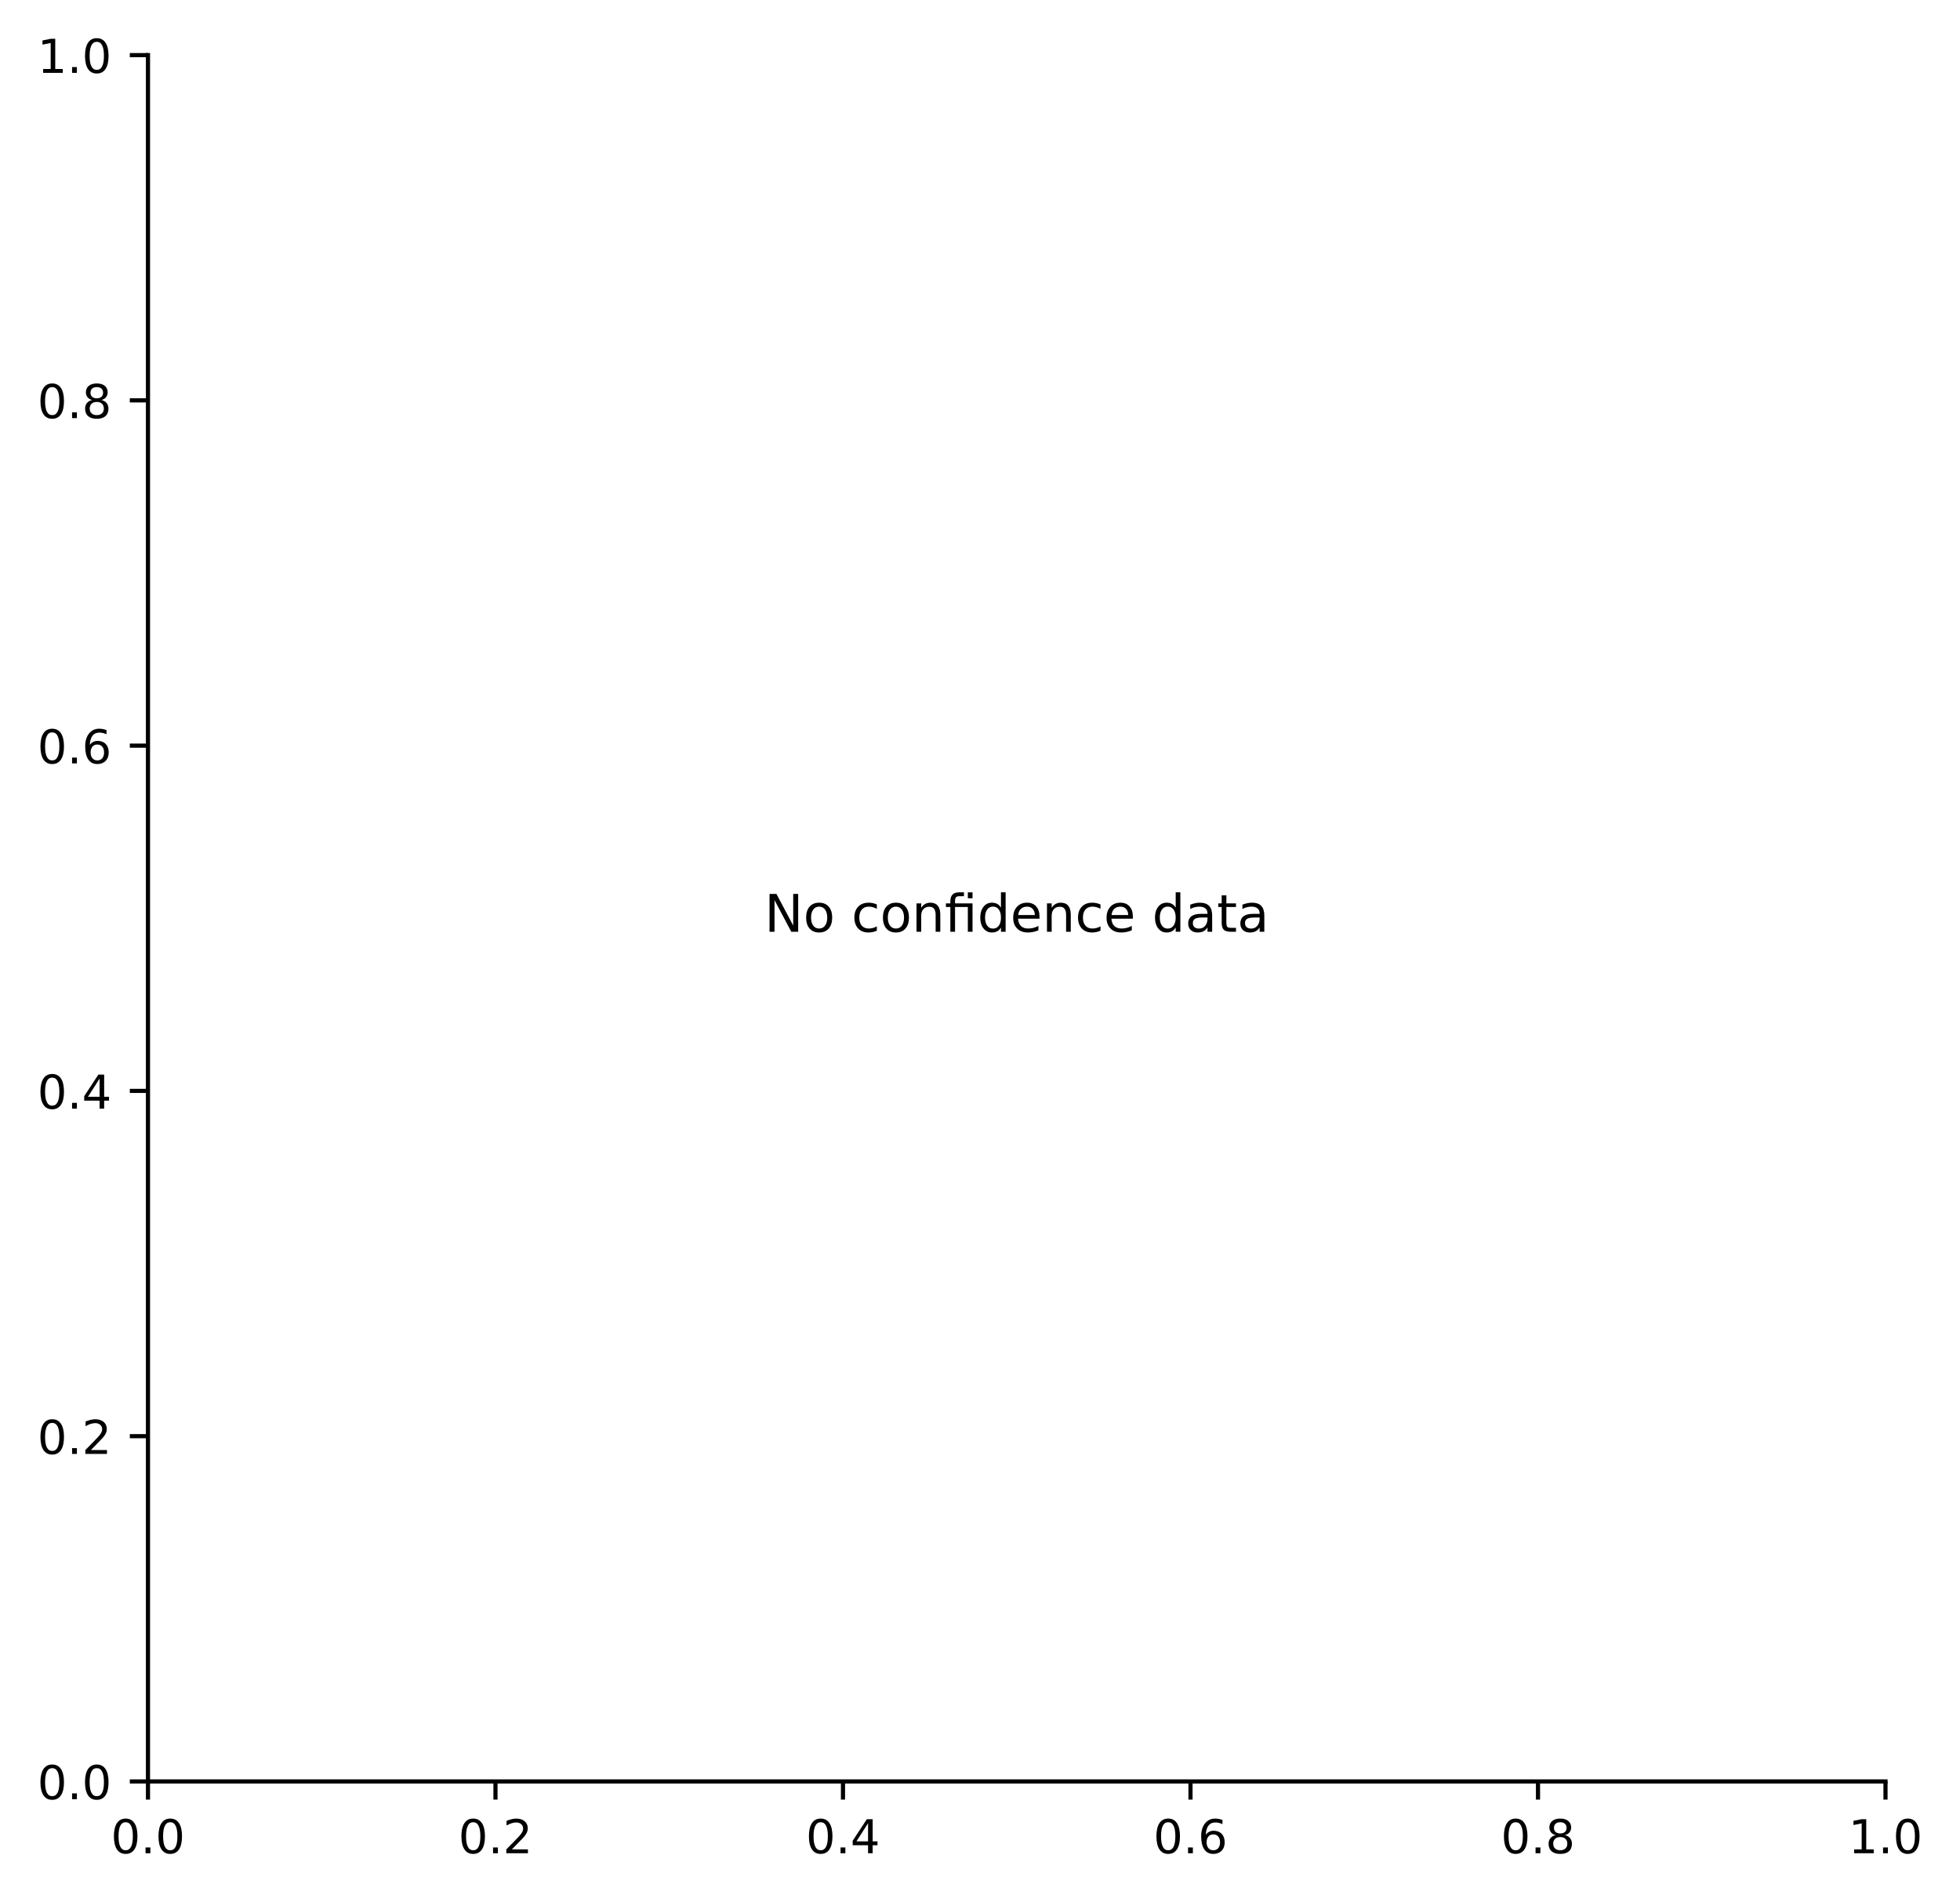
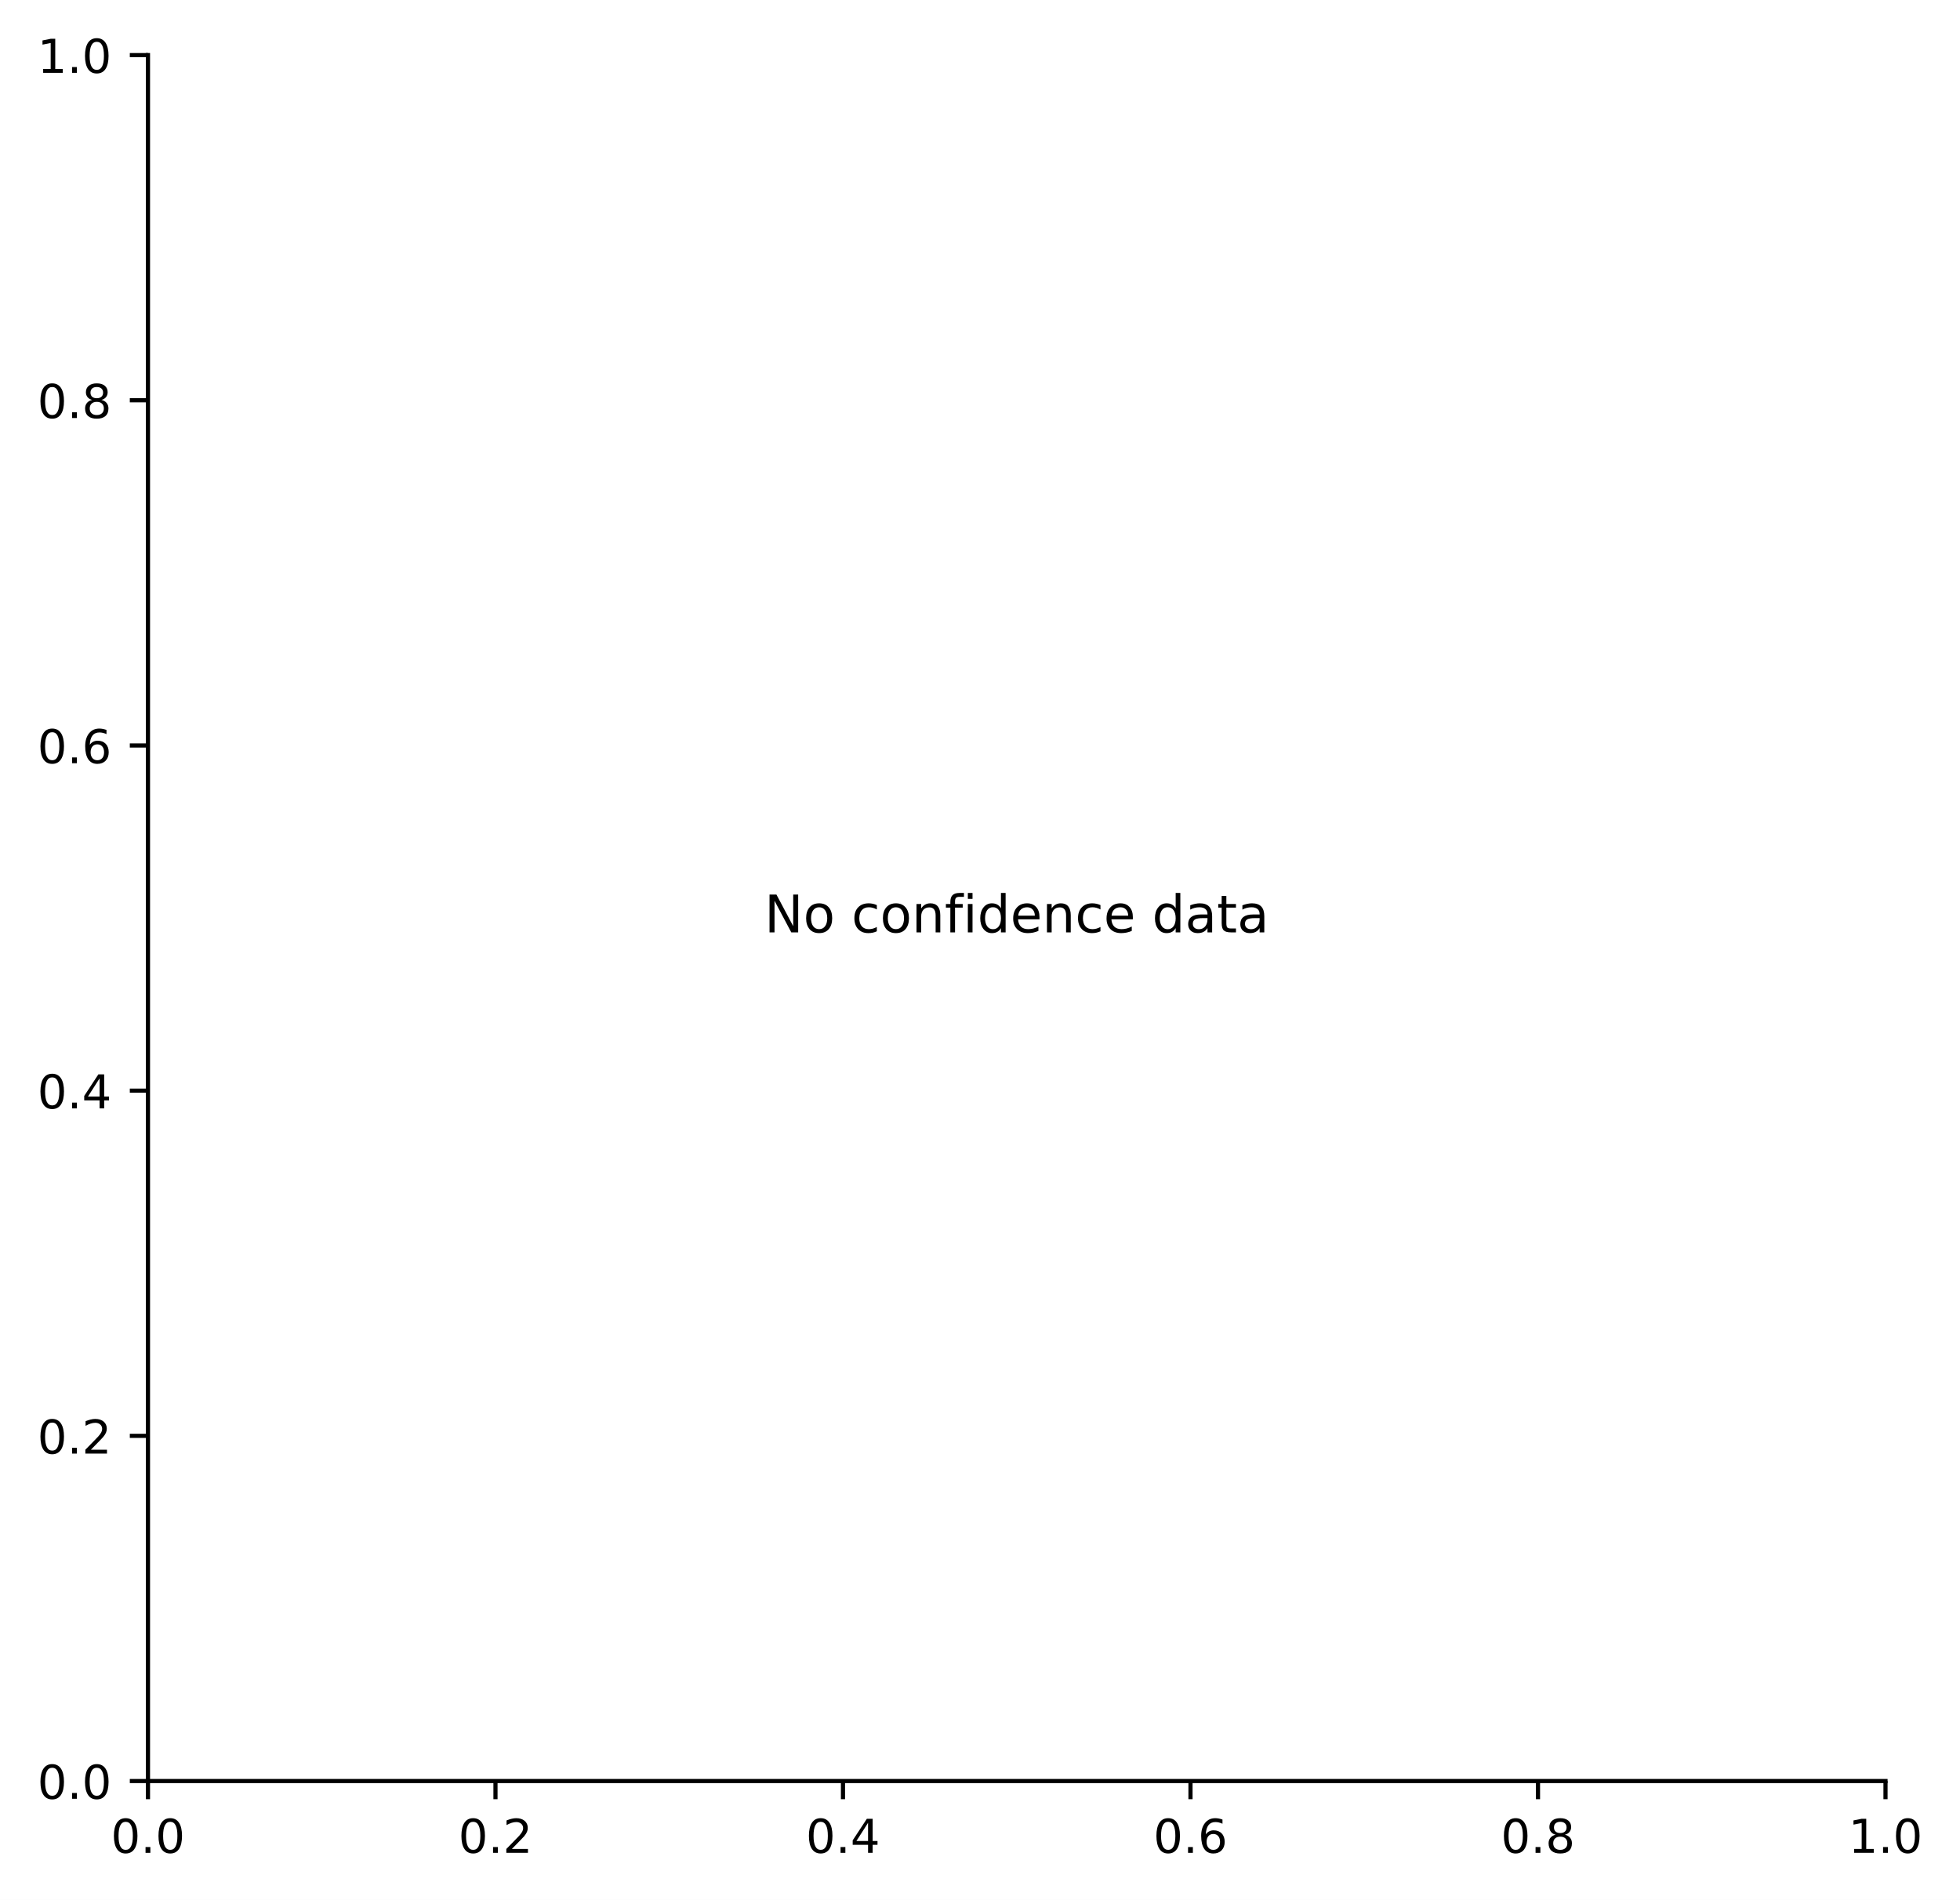
- <svg xmlns="http://www.w3.org/2000/svg" xmlns:xlink="http://www.w3.org/1999/xlink" width="377.669pt" height="366.459pt" viewBox="0 0 377.669 366.459" version="1.1">
+ <svg xmlns="http://www.w3.org/2000/svg" xmlns:xlink="http://www.w3.org/1999/xlink" width="377.669pt" height="366.17pt" viewBox="0 0 377.669 366.17" version="1.1">
  <defs>
    <style type="text/css">*{stroke-linejoin: round; stroke-linecap: butt}</style>
  </defs>
  <g id="figure_1">
    <g id="patch_1">
-       <path d="M 0 366.459 L 377.669 366.459 L 377.669 0 L 0 0 z " style="fill: #ffffff" />
+       <path d="M 0 366.17  L 377.669 366.17  L 377.669 0  L 0 0  z " style="fill: #ffffff" />
    </g>
    <g id="axes_1">
      <g id="patch_2">
-         <path d="M 28.513 343.259 L 363.313 343.259 L 363.313 10.619 L 28.513 10.619 z " style="fill: #ffffff" />
+         <path d="M 28.513 343.259  L 363.313 343.259  L 363.313 10.619  L 28.513 10.619  z " style="fill: #ffffff" />
      </g>
      <g id="matplotlib.axis_1">
        <g id="xtick_1">
          <g id="line2d_1">
            <defs>
-               <path id="m4359202f46" d="M 0 0 L 0 3.5 " style="stroke: #000000; stroke-width: 0.8" />
+               <path id="mfa8739873b" d="M 0 0  L 0 3.5  " style="stroke: #000000; stroke-width: 0.8" />
            </defs>
            <g>
-               <use xlink:href="#m4359202f46" x="28.513" y="343.259" style="stroke: #000000; stroke-width: 0.8" />
+               <use xlink:href="#mfa8739873b" x="28.513" y="343.259" style="stroke: #000000; stroke-width: 0.8" />
            </g>
          </g>
          <g id="text_1">
-             <g transform="translate(21.35641 357.0968) scale(0.09 -0.09)">
-               <defs>
-                 <path id="DejaVuSans-13" d="M 2034 4250 Q 1547 4250 1301 3770 Q 1056 3291 1056 2328 Q 1056 1369 1301 889 Q 1547 409 2034 409 Q 2525 409 2770 889 Q 3016 1369 3016 2328 Q 3016 3291 2770 3770 Q 2525 4250 2034 4250 z M 2034 4750 Q 2819 4750 3233 4129 Q 3647 3509 3647 2328 Q 3647 1150 3233 529 Q 2819 -91 2034 -91 Q 1250 -91 836 529 Q 422 1150 422 2328 Q 422 3509 836 4129 Q 1250 4750 2034 4750 z " transform="scale(0.015625)" />
-                 <path id="DejaVuSans-11" d="M 684 794 L 1344 794 L 1344 0 L 684 0 L 684 794 z " transform="scale(0.015625)" />
-               </defs>
-               <use xlink:href="#DejaVuSans-13" />
-               <use xlink:href="#DejaVuSans-11" transform="translate(63.625 0)" />
-               <use xlink:href="#DejaVuSans-13" transform="translate(95.40625 0)" />
+             <g transform="translate(21.35641 357.0979) scale(0.09 -0.09)">
+               <defs>
+                 <path id="DejaVuSans-30" d="M 2034 4250  Q 1547 4250 1301 3770  Q 1056 3291 1056 2328  Q 1056 1369 1301 889  Q 1547 409 2034 409  Q 2525 409 2770 889  Q 3016 1369 3016 2328  Q 3016 3291 2770 3770  Q 2525 4250 2034 4250  z M 2034 4750  Q 2819 4750 3233 4129  Q 3647 3509 3647 2328  Q 3647 1150 3233 529  Q 2819 -91 2034 -91  Q 1250 -91 836 529  Q 422 1150 422 2328  Q 422 3509 836 4129  Q 1250 4750 2034 4750  z " transform="scale(0.015625)" />
+                 <path id="DejaVuSans-2e" d="M 684 794  L 1344 794  L 1344 0  L 684 0  L 684 794  z " transform="scale(0.015625)" />
+               </defs>
+               <use xlink:href="#DejaVuSans-30" />
+               <use xlink:href="#DejaVuSans-2e" transform="translate(63.62305 0)" />
+               <use xlink:href="#DejaVuSans-30" transform="translate(95.41016 0)" />
            </g>
          </g>
        </g>
        <g id="xtick_2">
          <g id="line2d_2">
            <g>
-               <use xlink:href="#m4359202f46" x="95.473" y="343.259" style="stroke: #000000; stroke-width: 0.8" />
+               <use xlink:href="#mfa8739873b" x="95.473" y="343.259" style="stroke: #000000; stroke-width: 0.8" />
            </g>
          </g>
          <g id="text_2">
-             <g transform="translate(88.31641 357.0968) scale(0.09 -0.09)">
-               <defs>
-                 <path id="DejaVuSans-15" d="M 1228 531 L 3431 531 L 3431 0 L 469 0 L 469 531 Q 828 903 1448 1529 Q 2069 2156 2228 2338 Q 2531 2678 2651 2914 Q 2772 3150 2772 3378 Q 2772 3750 2511 3984 Q 2250 4219 1831 4219 Q 1534 4219 1204 4116 Q 875 4013 500 3803 L 500 4441 Q 881 4594 1212 4672 Q 1544 4750 1819 4750 Q 2544 4750 2975 4387 Q 3406 4025 3406 3419 Q 3406 3131 3298 2873 Q 3191 2616 2906 2266 Q 2828 2175 2409 1742 Q 1991 1309 1228 531 z " transform="scale(0.015625)" />
-               </defs>
-               <use xlink:href="#DejaVuSans-13" />
-               <use xlink:href="#DejaVuSans-11" transform="translate(63.625 0)" />
-               <use xlink:href="#DejaVuSans-15" transform="translate(95.40625 0)" />
+             <g transform="translate(88.31641 357.0979) scale(0.09 -0.09)">
+               <defs>
+                 <path id="DejaVuSans-32" d="M 1228 531  L 3431 531  L 3431 0  L 469 0  L 469 531  Q 828 903 1448 1529  Q 2069 2156 2228 2338  Q 2531 2678 2651 2914  Q 2772 3150 2772 3378  Q 2772 3750 2511 3984  Q 2250 4219 1831 4219  Q 1534 4219 1204 4116  Q 875 4013 500 3803  L 500 4441  Q 881 4594 1212 4672  Q 1544 4750 1819 4750  Q 2544 4750 2975 4387  Q 3406 4025 3406 3419  Q 3406 3131 3298 2873  Q 3191 2616 2906 2266  Q 2828 2175 2409 1742  Q 1991 1309 1228 531  z " transform="scale(0.015625)" />
+               </defs>
+               <use xlink:href="#DejaVuSans-30" />
+               <use xlink:href="#DejaVuSans-2e" transform="translate(63.62305 0)" />
+               <use xlink:href="#DejaVuSans-32" transform="translate(95.41016 0)" />
            </g>
          </g>
        </g>
        <g id="xtick_3">
          <g id="line2d_3">
            <g>
-               <use xlink:href="#m4359202f46" x="162.433" y="343.259" style="stroke: #000000; stroke-width: 0.8" />
+               <use xlink:href="#mfa8739873b" x="162.433" y="343.259" style="stroke: #000000; stroke-width: 0.8" />
            </g>
          </g>
          <g id="text_3">
-             <g transform="translate(155.2764 357.0968) scale(0.09 -0.09)">
-               <defs>
-                 <path id="DejaVuSans-17" d="M 2419 4116 L 825 1625 L 2419 1625 L 2419 4116 z M 2253 4666 L 3047 4666 L 3047 1625 L 3713 1625 L 3713 1100 L 3047 1100 L 3047 0 L 2419 0 L 2419 1100 L 313 1100 L 313 1709 L 2253 4666 z " transform="scale(0.015625)" />
-               </defs>
-               <use xlink:href="#DejaVuSans-13" />
-               <use xlink:href="#DejaVuSans-11" transform="translate(63.625 0)" />
-               <use xlink:href="#DejaVuSans-17" transform="translate(95.40625 0)" />
+             <g transform="translate(155.2764 357.0979) scale(0.09 -0.09)">
+               <defs>
+                 <path id="DejaVuSans-34" d="M 2419 4116  L 825 1625  L 2419 1625  L 2419 4116  z M 2253 4666  L 3047 4666  L 3047 1625  L 3713 1625  L 3713 1100  L 3047 1100  L 3047 0  L 2419 0  L 2419 1100  L 313 1100  L 313 1709  L 2253 4666  z " transform="scale(0.015625)" />
+               </defs>
+               <use xlink:href="#DejaVuSans-30" />
+               <use xlink:href="#DejaVuSans-2e" transform="translate(63.62305 0)" />
+               <use xlink:href="#DejaVuSans-34" transform="translate(95.41016 0)" />
            </g>
          </g>
        </g>
        <g id="xtick_4">
          <g id="line2d_4">
            <g>
-               <use xlink:href="#m4359202f46" x="229.393" y="343.259" style="stroke: #000000; stroke-width: 0.8" />
+               <use xlink:href="#mfa8739873b" x="229.393" y="343.259" style="stroke: #000000; stroke-width: 0.8" />
            </g>
          </g>
          <g id="text_4">
-             <g transform="translate(222.2364 357.0968) scale(0.09 -0.09)">
-               <defs>
-                 <path id="DejaVuSans-19" d="M 2113 2584 Q 1688 2584 1439 2293 Q 1191 2003 1191 1497 Q 1191 994 1439 701 Q 1688 409 2113 409 Q 2538 409 2786 701 Q 3034 994 3034 1497 Q 3034 2003 2786 2293 Q 2538 2584 2113 2584 z M 3366 4563 L 3366 3988 Q 3128 4100 2886 4159 Q 2644 4219 2406 4219 Q 1781 4219 1451 3797 Q 1122 3375 1075 2522 Q 1259 2794 1537 2939 Q 1816 3084 2150 3084 Q 2853 3084 3261 2657 Q 3669 2231 3669 1497 Q 3669 778 3244 343 Q 2819 -91 2113 -91 Q 1303 -91 875 529 Q 447 1150 447 2328 Q 447 3434 972 4092 Q 1497 4750 2381 4750 Q 2619 4750 2861 4703 Q 3103 4656 3366 4563 z " transform="scale(0.015625)" />
-               </defs>
-               <use xlink:href="#DejaVuSans-13" />
-               <use xlink:href="#DejaVuSans-11" transform="translate(63.625 0)" />
-               <use xlink:href="#DejaVuSans-19" transform="translate(95.40625 0)" />
+             <g transform="translate(222.2364 357.0979) scale(0.09 -0.09)">
+               <defs>
+                 <path id="DejaVuSans-36" d="M 2113 2584  Q 1688 2584 1439 2293  Q 1191 2003 1191 1497  Q 1191 994 1439 701  Q 1688 409 2113 409  Q 2538 409 2786 701  Q 3034 994 3034 1497  Q 3034 2003 2786 2293  Q 2538 2584 2113 2584  z M 3366 4563  L 3366 3988  Q 3128 4100 2886 4159  Q 2644 4219 2406 4219  Q 1781 4219 1451 3797  Q 1122 3375 1075 2522  Q 1259 2794 1537 2939  Q 1816 3084 2150 3084  Q 2853 3084 3261 2657  Q 3669 2231 3669 1497  Q 3669 778 3244 343  Q 2819 -91 2113 -91  Q 1303 -91 875 529  Q 447 1150 447 2328  Q 447 3434 972 4092  Q 1497 4750 2381 4750  Q 2619 4750 2861 4703  Q 3103 4656 3366 4563  z " transform="scale(0.015625)" />
+               </defs>
+               <use xlink:href="#DejaVuSans-30" />
+               <use xlink:href="#DejaVuSans-2e" transform="translate(63.62305 0)" />
+               <use xlink:href="#DejaVuSans-36" transform="translate(95.41016 0)" />
            </g>
          </g>
        </g>
        <g id="xtick_5">
          <g id="line2d_5">
            <g>
-               <use xlink:href="#m4359202f46" x="296.353" y="343.259" style="stroke: #000000; stroke-width: 0.8" />
+               <use xlink:href="#mfa8739873b" x="296.353" y="343.259" style="stroke: #000000; stroke-width: 0.8" />
            </g>
          </g>
          <g id="text_5">
-             <g transform="translate(289.1964 357.0968) scale(0.09 -0.09)">
-               <defs>
-                 <path id="DejaVuSans-1b" d="M 2034 2216 Q 1584 2216 1326 1975 Q 1069 1734 1069 1313 Q 1069 891 1326 650 Q 1584 409 2034 409 Q 2484 409 2743 651 Q 3003 894 3003 1313 Q 3003 1734 2745 1975 Q 2488 2216 2034 2216 z M 1403 2484 Q 997 2584 770 2862 Q 544 3141 544 3541 Q 544 4100 942 4425 Q 1341 4750 2034 4750 Q 2731 4750 3128 4425 Q 3525 4100 3525 3541 Q 3525 3141 3298 2862 Q 3072 2584 2669 2484 Q 3125 2378 3379 2068 Q 3634 1759 3634 1313 Q 3634 634 3220 271 Q 2806 -91 2034 -91 Q 1263 -91 848 271 Q 434 634 434 1313 Q 434 1759 690 2068 Q 947 2378 1403 2484 z M 1172 3481 Q 1172 3119 1398 2916 Q 1625 2713 2034 2713 Q 2441 2713 2670 2916 Q 2900 3119 2900 3481 Q 2900 3844 2670 4047 Q 2441 4250 2034 4250 Q 1625 4250 1398 4047 Q 1172 3844 1172 3481 z " transform="scale(0.015625)" />
-               </defs>
-               <use xlink:href="#DejaVuSans-13" />
-               <use xlink:href="#DejaVuSans-11" transform="translate(63.625 0)" />
-               <use xlink:href="#DejaVuSans-1b" transform="translate(95.40625 0)" />
+             <g transform="translate(289.1964 357.0979) scale(0.09 -0.09)">
+               <defs>
+                 <path id="DejaVuSans-38" d="M 2034 2216  Q 1584 2216 1326 1975  Q 1069 1734 1069 1313  Q 1069 891 1326 650  Q 1584 409 2034 409  Q 2484 409 2743 651  Q 3003 894 3003 1313  Q 3003 1734 2745 1975  Q 2488 2216 2034 2216  z M 1403 2484  Q 997 2584 770 2862  Q 544 3141 544 3541  Q 544 4100 942 4425  Q 1341 4750 2034 4750  Q 2731 4750 3128 4425  Q 3525 4100 3525 3541  Q 3525 3141 3298 2862  Q 3072 2584 2669 2484  Q 3125 2378 3379 2068  Q 3634 1759 3634 1313  Q 3634 634 3220 271  Q 2806 -91 2034 -91  Q 1263 -91 848 271  Q 434 634 434 1313  Q 434 1759 690 2068  Q 947 2378 1403 2484  z M 1172 3481  Q 1172 3119 1398 2916  Q 1625 2713 2034 2713  Q 2441 2713 2670 2916  Q 2900 3119 2900 3481  Q 2900 3844 2670 4047  Q 2441 4250 2034 4250  Q 1625 4250 1398 4047  Q 1172 3844 1172 3481  z " transform="scale(0.015625)" />
+               </defs>
+               <use xlink:href="#DejaVuSans-30" />
+               <use xlink:href="#DejaVuSans-2e" transform="translate(63.62305 0)" />
+               <use xlink:href="#DejaVuSans-38" transform="translate(95.41016 0)" />
            </g>
          </g>
        </g>
        <g id="xtick_6">
          <g id="line2d_6">
            <g>
-               <use xlink:href="#m4359202f46" x="363.313" y="343.259" style="stroke: #000000; stroke-width: 0.8" />
+               <use xlink:href="#mfa8739873b" x="363.313" y="343.259" style="stroke: #000000; stroke-width: 0.8" />
            </g>
          </g>
          <g id="text_6">
-             <g transform="translate(356.1564 357.0968) scale(0.09 -0.09)">
-               <defs>
-                 <path id="DejaVuSans-14" d="M 794 531 L 1825 531 L 1825 4091 L 703 3866 L 703 4441 L 1819 4666 L 2450 4666 L 2450 531 L 3481 531 L 3481 0 L 794 0 L 794 531 z " transform="scale(0.015625)" />
-               </defs>
-               <use xlink:href="#DejaVuSans-14" />
-               <use xlink:href="#DejaVuSans-11" transform="translate(63.625 0)" />
-               <use xlink:href="#DejaVuSans-13" transform="translate(95.40625 0)" />
+             <g transform="translate(356.1564 357.0979) scale(0.09 -0.09)">
+               <defs>
+                 <path id="DejaVuSans-31" d="M 794 531  L 1825 531  L 1825 4091  L 703 3866  L 703 4441  L 1819 4666  L 2450 4666  L 2450 531  L 3481 531  L 3481 0  L 794 0  L 794 531  z " transform="scale(0.015625)" />
+               </defs>
+               <use xlink:href="#DejaVuSans-31" />
+               <use xlink:href="#DejaVuSans-2e" transform="translate(63.62305 0)" />
+               <use xlink:href="#DejaVuSans-30" transform="translate(95.41016 0)" />
            </g>
          </g>
        </g>
      </g>
      <g id="matplotlib.axis_2">
        <g id="ytick_1">
          <g id="line2d_7">
            <defs>
-               <path id="m9d500bb48e" d="M 0 0 L -3.5 0 " style="stroke: #000000; stroke-width: 0.8" />
+               <path id="m2f5dea03ae" d="M 0 0  L -3.5 0  " style="stroke: #000000; stroke-width: 0.8" />
            </defs>
            <g>
-               <use xlink:href="#m9d500bb48e" x="28.513" y="343.259" style="stroke: #000000; stroke-width: 0.8" />
+               <use xlink:href="#m2f5dea03ae" x="28.513" y="343.259" style="stroke: #000000; stroke-width: 0.8" />
            </g>
          </g>
          <g id="text_7">
-             <g transform="translate(7.2 346.6779) scale(0.09 -0.09)">
-               <use xlink:href="#DejaVuSans-13" />
-               <use xlink:href="#DejaVuSans-11" transform="translate(63.625 0)" />
-               <use xlink:href="#DejaVuSans-13" transform="translate(95.40625 0)" />
+             <g transform="translate(7.2 346.6786) scale(0.09 -0.09)">
+               <use xlink:href="#DejaVuSans-30" />
+               <use xlink:href="#DejaVuSans-2e" transform="translate(63.62305 0)" />
+               <use xlink:href="#DejaVuSans-30" transform="translate(95.41016 0)" />
            </g>
          </g>
        </g>
        <g id="ytick_2">
          <g id="line2d_8">
            <g>
-               <use xlink:href="#m9d500bb48e" x="28.513" y="276.731" style="stroke: #000000; stroke-width: 0.8" />
+               <use xlink:href="#m2f5dea03ae" x="28.513" y="276.731" style="stroke: #000000; stroke-width: 0.8" />
            </g>
          </g>
          <g id="text_8">
-             <g transform="translate(7.2 280.1499) scale(0.09 -0.09)">
-               <use xlink:href="#DejaVuSans-13" />
-               <use xlink:href="#DejaVuSans-11" transform="translate(63.625 0)" />
-               <use xlink:href="#DejaVuSans-15" transform="translate(95.40625 0)" />
+             <g transform="translate(7.2 280.1506) scale(0.09 -0.09)">
+               <use xlink:href="#DejaVuSans-30" />
+               <use xlink:href="#DejaVuSans-2e" transform="translate(63.62305 0)" />
+               <use xlink:href="#DejaVuSans-32" transform="translate(95.41016 0)" />
            </g>
          </g>
        </g>
        <g id="ytick_3">
          <g id="line2d_9">
            <g>
-               <use xlink:href="#m9d500bb48e" x="28.513" y="210.203" style="stroke: #000000; stroke-width: 0.8" />
+               <use xlink:href="#m2f5dea03ae" x="28.513" y="210.203" style="stroke: #000000; stroke-width: 0.8" />
            </g>
          </g>
          <g id="text_9">
-             <g transform="translate(7.2 213.6219) scale(0.09 -0.09)">
-               <use xlink:href="#DejaVuSans-13" />
-               <use xlink:href="#DejaVuSans-11" transform="translate(63.625 0)" />
-               <use xlink:href="#DejaVuSans-17" transform="translate(95.40625 0)" />
+             <g transform="translate(7.2 213.6226) scale(0.09 -0.09)">
+               <use xlink:href="#DejaVuSans-30" />
+               <use xlink:href="#DejaVuSans-2e" transform="translate(63.62305 0)" />
+               <use xlink:href="#DejaVuSans-34" transform="translate(95.41016 0)" />
            </g>
          </g>
        </g>
        <g id="ytick_4">
          <g id="line2d_10">
            <g>
-               <use xlink:href="#m9d500bb48e" x="28.513" y="143.675" style="stroke: #000000; stroke-width: 0.8" />
+               <use xlink:href="#m2f5dea03ae" x="28.513" y="143.675" style="stroke: #000000; stroke-width: 0.8" />
            </g>
          </g>
          <g id="text_10">
-             <g transform="translate(7.2 147.0939) scale(0.09 -0.09)">
-               <use xlink:href="#DejaVuSans-13" />
-               <use xlink:href="#DejaVuSans-11" transform="translate(63.625 0)" />
-               <use xlink:href="#DejaVuSans-19" transform="translate(95.40625 0)" />
+             <g transform="translate(7.2 147.0946) scale(0.09 -0.09)">
+               <use xlink:href="#DejaVuSans-30" />
+               <use xlink:href="#DejaVuSans-2e" transform="translate(63.62305 0)" />
+               <use xlink:href="#DejaVuSans-36" transform="translate(95.41016 0)" />
            </g>
          </g>
        </g>
        <g id="ytick_5">
          <g id="line2d_11">
            <g>
-               <use xlink:href="#m9d500bb48e" x="28.513" y="77.147" style="stroke: #000000; stroke-width: 0.8" />
+               <use xlink:href="#m2f5dea03ae" x="28.513" y="77.147" style="stroke: #000000; stroke-width: 0.8" />
            </g>
          </g>
          <g id="text_11">
-             <g transform="translate(7.2 80.56589) scale(0.09 -0.09)">
-               <use xlink:href="#DejaVuSans-13" />
-               <use xlink:href="#DejaVuSans-11" transform="translate(63.625 0)" />
-               <use xlink:href="#DejaVuSans-1b" transform="translate(95.40625 0)" />
+             <g transform="translate(7.2 80.56659) scale(0.09 -0.09)">
+               <use xlink:href="#DejaVuSans-30" />
+               <use xlink:href="#DejaVuSans-2e" transform="translate(63.62305 0)" />
+               <use xlink:href="#DejaVuSans-38" transform="translate(95.41016 0)" />
            </g>
          </g>
        </g>
        <g id="ytick_6">
          <g id="line2d_12">
            <g>
-               <use xlink:href="#m9d500bb48e" x="28.513" y="10.619" style="stroke: #000000; stroke-width: 0.8" />
+               <use xlink:href="#m2f5dea03ae" x="28.513" y="10.619" style="stroke: #000000; stroke-width: 0.8" />
            </g>
          </g>
          <g id="text_12">
-             <g transform="translate(7.2 14.03789) scale(0.09 -0.09)">
-               <use xlink:href="#DejaVuSans-14" />
-               <use xlink:href="#DejaVuSans-11" transform="translate(63.625 0)" />
-               <use xlink:href="#DejaVuSans-13" transform="translate(95.40625 0)" />
+             <g transform="translate(7.2 14.03859) scale(0.09 -0.09)">
+               <use xlink:href="#DejaVuSans-31" />
+               <use xlink:href="#DejaVuSans-2e" transform="translate(63.62305 0)" />
+               <use xlink:href="#DejaVuSans-30" transform="translate(95.41016 0)" />
            </g>
          </g>
        </g>
      </g>
      <g id="patch_3">
-         <path d="M 28.513 343.259 L 28.513 10.619 " style="fill: none; stroke: #000000; stroke-width: 0.8; stroke-linejoin: miter; stroke-linecap: square" />
+         <path d="M 28.513 343.259  L 28.513 10.619  " style="fill: none; stroke: #000000; stroke-width: 0.8; stroke-linejoin: miter; stroke-linecap: square" />
      </g>
      <g id="patch_4">
-         <path d="M 28.513 343.259 L 363.313 343.259 " style="fill: none; stroke: #000000; stroke-width: 0.8; stroke-linejoin: miter; stroke-linecap: square" />
+         <path d="M 28.513 343.259  L 363.313 343.259  " style="fill: none; stroke: #000000; stroke-width: 0.8; stroke-linejoin: miter; stroke-linecap: square" />
      </g>
      <g id="text_13">
-         <g transform="translate(147.3003 179.537) scale(0.1 -0.1)">
+         <g transform="translate(147.3003 179.6987) scale(0.1 -0.1)">
          <defs>
-             <path id="DejaVuSans-31" d="M 628 4666 L 1478 4666 L 3547 763 L 3547 4666 L 4159 4666 L 4159 0 L 3309 0 L 1241 3903 L 1241 0 L 628 0 L 628 4666 z " transform="scale(0.015625)" />
-             <path id="DejaVuSans-52" d="M 1959 3097 Q 1497 3097 1228 2736 Q 959 2375 959 1747 Q 959 1119 1226 758 Q 1494 397 1959 397 Q 2419 397 2687 759 Q 2956 1122 2956 1747 Q 2956 2369 2687 2733 Q 2419 3097 1959 3097 z M 1959 3584 Q 2709 3584 3137 3096 Q 3566 2609 3566 1747 Q 3566 888 3137 398 Q 2709 -91 1959 -91 Q 1206 -91 779 398 Q 353 888 353 1747 Q 353 2609 779 3096 Q 1206 3584 1959 3584 z " transform="scale(0.015625)" />
-             <path id="DejaVuSans-3" transform="scale(0.015625)" />
-             <path id="DejaVuSans-46" d="M 3122 3366 L 3122 2828 Q 2878 2963 2633 3030 Q 2388 3097 2138 3097 Q 1578 3097 1268 2742 Q 959 2388 959 1747 Q 959 1106 1268 751 Q 1578 397 2138 397 Q 2388 397 2633 464 Q 2878 531 3122 666 L 3122 134 Q 2881 22 2623 -34 Q 2366 -91 2075 -91 Q 1284 -91 818 406 Q 353 903 353 1747 Q 353 2603 823 3093 Q 1294 3584 2113 3584 Q 2378 3584 2631 3529 Q 2884 3475 3122 3366 z " transform="scale(0.015625)" />
-             <path id="DejaVuSans-51" d="M 3513 2113 L 3513 0 L 2938 0 L 2938 2094 Q 2938 2591 2744 2837 Q 2550 3084 2163 3084 Q 1697 3084 1428 2787 Q 1159 2491 1159 1978 L 1159 0 L 581 0 L 581 3500 L 1159 3500 L 1159 2956 Q 1366 3272 1645 3428 Q 1925 3584 2291 3584 Q 2894 3584 3203 3211 Q 3513 2838 3513 2113 z " transform="scale(0.015625)" />
-             <path id="DejaVuSans-13af" d="M 3431 3500 L 3431 0 L 2853 0 L 2853 3053 L 1275 3053 L 1275 0 L 697 0 L 697 3053 L 147 3053 L 147 3500 L 697 3500 L 697 3744 Q 697 4316 967 4589 Q 1238 4863 1797 4863 L 2375 4863 L 2375 4384 L 1825 4384 Q 1516 4384 1395 4259 Q 1275 4134 1275 3809 L 1275 3500 L 3431 3500 z M 2853 4856 L 3431 4856 L 3431 4128 L 2853 4128 L 2853 4856 z " transform="scale(0.015625)" />
-             <path id="DejaVuSans-47" d="M 2906 2969 L 2906 4863 L 3481 4863 L 3481 0 L 2906 0 L 2906 525 Q 2725 213 2448 61 Q 2172 -91 1784 -91 Q 1150 -91 751 415 Q 353 922 353 1747 Q 353 2572 751 3078 Q 1150 3584 1784 3584 Q 2172 3584 2448 3432 Q 2725 3281 2906 2969 z M 947 1747 Q 947 1113 1208 752 Q 1469 391 1925 391 Q 2381 391 2643 752 Q 2906 1113 2906 1747 Q 2906 2381 2643 2742 Q 2381 3103 1925 3103 Q 1469 3103 1208 2742 Q 947 2381 947 1747 z " transform="scale(0.015625)" />
-             <path id="DejaVuSans-48" d="M 3597 1894 L 3597 1613 L 953 1613 Q 991 1019 1311 708 Q 1631 397 2203 397 Q 2534 397 2845 478 Q 3156 559 3463 722 L 3463 178 Q 3153 47 2828 -22 Q 2503 -91 2169 -91 Q 1331 -91 842 396 Q 353 884 353 1716 Q 353 2575 817 3079 Q 1281 3584 2069 3584 Q 2775 3584 3186 3129 Q 3597 2675 3597 1894 z M 3022 2063 Q 3016 2534 2758 2815 Q 2500 3097 2075 3097 Q 1594 3097 1305 2825 Q 1016 2553 972 2059 L 3022 2063 z " transform="scale(0.015625)" />
-             <path id="DejaVuSans-44" d="M 2194 1759 Q 1497 1759 1228 1600 Q 959 1441 959 1056 Q 959 750 1161 570 Q 1363 391 1709 391 Q 2188 391 2477 730 Q 2766 1069 2766 1631 L 2766 1759 L 2194 1759 z M 3341 1997 L 3341 0 L 2766 0 L 2766 531 Q 2569 213 2275 61 Q 1981 -91 1556 -91 Q 1019 -91 701 211 Q 384 513 384 1019 Q 384 1609 779 1909 Q 1175 2209 1959 2209 L 2766 2209 L 2766 2266 Q 2766 2663 2505 2880 Q 2244 3097 1772 3097 Q 1472 3097 1187 3025 Q 903 2953 641 2809 L 641 3341 Q 956 3463 1253 3523 Q 1550 3584 1831 3584 Q 2591 3584 2966 3190 Q 3341 2797 3341 1997 z " transform="scale(0.015625)" />
-             <path id="DejaVuSans-57" d="M 1172 4494 L 1172 3500 L 2356 3500 L 2356 3053 L 1172 3053 L 1172 1153 Q 1172 725 1289 603 Q 1406 481 1766 481 L 2356 481 L 2356 0 L 1766 0 Q 1100 0 847 248 Q 594 497 594 1153 L 594 3053 L 172 3053 L 172 3500 L 594 3500 L 594 4494 L 1172 4494 z " transform="scale(0.015625)" />
+             <path id="DejaVuSans-4e" d="M 628 4666  L 1478 4666  L 3547 763  L 3547 4666  L 4159 4666  L 4159 0  L 3309 0  L 1241 3903  L 1241 0  L 628 0  L 628 4666  z " transform="scale(0.015625)" />
+             <path id="DejaVuSans-6f" d="M 1959 3097  Q 1497 3097 1228 2736  Q 959 2375 959 1747  Q 959 1119 1226 758  Q 1494 397 1959 397  Q 2419 397 2687 759  Q 2956 1122 2956 1747  Q 2956 2369 2687 2733  Q 2419 3097 1959 3097  z M 1959 3584  Q 2709 3584 3137 3096  Q 3566 2609 3566 1747  Q 3566 888 3137 398  Q 2709 -91 1959 -91  Q 1206 -91 779 398  Q 353 888 353 1747  Q 353 2609 779 3096  Q 1206 3584 1959 3584  z " transform="scale(0.015625)" />
+             <path id="DejaVuSans-20" transform="scale(0.015625)" />
+             <path id="DejaVuSans-63" d="M 3122 3366  L 3122 2828  Q 2878 2963 2633 3030  Q 2388 3097 2138 3097  Q 1578 3097 1268 2742  Q 959 2388 959 1747  Q 959 1106 1268 751  Q 1578 397 2138 397  Q 2388 397 2633 464  Q 2878 531 3122 666  L 3122 134  Q 2881 22 2623 -34  Q 2366 -91 2075 -91  Q 1284 -91 818 406  Q 353 903 353 1747  Q 353 2603 823 3093  Q 1294 3584 2113 3584  Q 2378 3584 2631 3529  Q 2884 3475 3122 3366  z " transform="scale(0.015625)" />
+             <path id="DejaVuSans-6e" d="M 3513 2113  L 3513 0  L 2938 0  L 2938 2094  Q 2938 2591 2744 2837  Q 2550 3084 2163 3084  Q 1697 3084 1428 2787  Q 1159 2491 1159 1978  L 1159 0  L 581 0  L 581 3500  L 1159 3500  L 1159 2956  Q 1366 3272 1645 3428  Q 1925 3584 2291 3584  Q 2894 3584 3203 3211  Q 3513 2838 3513 2113  z " transform="scale(0.015625)" />
+             <path id="DejaVuSans-66" d="M 2375 4863  L 2375 4384  L 1825 4384  Q 1516 4384 1395 4259  Q 1275 4134 1275 3809  L 1275 3500  L 2222 3500  L 2222 3053  L 1275 3053  L 1275 0  L 697 0  L 697 3053  L 147 3053  L 147 3500  L 697 3500  L 697 3744  Q 697 4328 969 4595  Q 1241 4863 1831 4863  L 2375 4863  z " transform="scale(0.015625)" />
+             <path id="DejaVuSans-69" d="M 603 3500  L 1178 3500  L 1178 0  L 603 0  L 603 3500  z M 603 4863  L 1178 4863  L 1178 4134  L 603 4134  L 603 4863  z " transform="scale(0.015625)" />
+             <path id="DejaVuSans-64" d="M 2906 2969  L 2906 4863  L 3481 4863  L 3481 0  L 2906 0  L 2906 525  Q 2725 213 2448 61  Q 2172 -91 1784 -91  Q 1150 -91 751 415  Q 353 922 353 1747  Q 353 2572 751 3078  Q 1150 3584 1784 3584  Q 2172 3584 2448 3432  Q 2725 3281 2906 2969  z M 947 1747  Q 947 1113 1208 752  Q 1469 391 1925 391  Q 2381 391 2643 752  Q 2906 1113 2906 1747  Q 2906 2381 2643 2742  Q 2381 3103 1925 3103  Q 1469 3103 1208 2742  Q 947 2381 947 1747  z " transform="scale(0.015625)" />
+             <path id="DejaVuSans-65" d="M 3597 1894  L 3597 1613  L 953 1613  Q 991 1019 1311 708  Q 1631 397 2203 397  Q 2534 397 2845 478  Q 3156 559 3463 722  L 3463 178  Q 3153 47 2828 -22  Q 2503 -91 2169 -91  Q 1331 -91 842 396  Q 353 884 353 1716  Q 353 2575 817 3079  Q 1281 3584 2069 3584  Q 2775 3584 3186 3129  Q 3597 2675 3597 1894  z M 3022 2063  Q 3016 2534 2758 2815  Q 2500 3097 2075 3097  Q 1594 3097 1305 2825  Q 1016 2553 972 2059  L 3022 2063  z " transform="scale(0.015625)" />
+             <path id="DejaVuSans-61" d="M 2194 1759  Q 1497 1759 1228 1600  Q 959 1441 959 1056  Q 959 750 1161 570  Q 1363 391 1709 391  Q 2188 391 2477 730  Q 2766 1069 2766 1631  L 2766 1759  L 2194 1759  z M 3341 1997  L 3341 0  L 2766 0  L 2766 531  Q 2569 213 2275 61  Q 1981 -91 1556 -91  Q 1019 -91 701 211  Q 384 513 384 1019  Q 384 1609 779 1909  Q 1175 2209 1959 2209  L 2766 2209  L 2766 2266  Q 2766 2663 2505 2880  Q 2244 3097 1772 3097  Q 1472 3097 1187 3025  Q 903 2953 641 2809  L 641 3341  Q 956 3463 1253 3523  Q 1550 3584 1831 3584  Q 2591 3584 2966 3190  Q 3341 2797 3341 1997  z " transform="scale(0.015625)" />
+             <path id="DejaVuSans-74" d="M 1172 4494  L 1172 3500  L 2356 3500  L 2356 3053  L 1172 3053  L 1172 1153  Q 1172 725 1289 603  Q 1406 481 1766 481  L 2356 481  L 2356 0  L 1766 0  Q 1100 0 847 248  Q 594 497 594 1153  L 594 3053  L 172 3053  L 172 3500  L 594 3500  L 594 4494  L 1172 4494  z " transform="scale(0.015625)" />
          </defs>
-           <use xlink:href="#DejaVuSans-31" />
-           <use xlink:href="#DejaVuSans-52" transform="translate(74.8125 0)" />
-           <use xlink:href="#DejaVuSans-3" transform="translate(136 0)" />
-           <use xlink:href="#DejaVuSans-46" transform="translate(167.7812 0)" />
-           <use xlink:href="#DejaVuSans-52" transform="translate(222.7656 0)" />
-           <use xlink:href="#DejaVuSans-51" transform="translate(283.9531 0)" />
-           <use xlink:href="#DejaVuSans-13af" transform="translate(347.3281 0)" />
-           <use xlink:href="#DejaVuSans-47" transform="translate(410.3125 0)" />
-           <use xlink:href="#DejaVuSans-48" transform="translate(473.7969 0)" />
-           <use xlink:href="#DejaVuSans-51" transform="translate(535.3281 0)" />
-           <use xlink:href="#DejaVuSans-46" transform="translate(598.7031 0)" />
-           <use xlink:href="#DejaVuSans-48" transform="translate(653.6875 0)" />
-           <use xlink:href="#DejaVuSans-3" transform="translate(715.2188 0)" />
-           <use xlink:href="#DejaVuSans-47" transform="translate(747 0)" />
-           <use xlink:href="#DejaVuSans-44" transform="translate(810.4844 0)" />
-           <use xlink:href="#DejaVuSans-57" transform="translate(871.7656 0)" />
-           <use xlink:href="#DejaVuSans-44" transform="translate(910.9688 0)" />
+           <use xlink:href="#DejaVuSans-4e" />
+           <use xlink:href="#DejaVuSans-6f" transform="translate(74.80469 0)" />
+           <use xlink:href="#DejaVuSans-20" transform="translate(135.9863 0)" />
+           <use xlink:href="#DejaVuSans-63" transform="translate(167.7734 0)" />
+           <use xlink:href="#DejaVuSans-6f" transform="translate(222.7539 0)" />
+           <use xlink:href="#DejaVuSans-6e" transform="translate(283.9355 0)" />
+           <use xlink:href="#DejaVuSans-66" transform="translate(347.3145 0)" />
+           <use xlink:href="#DejaVuSans-69" transform="translate(382.5195 0)" />
+           <use xlink:href="#DejaVuSans-64" transform="translate(410.3027 0)" />
+           <use xlink:href="#DejaVuSans-65" transform="translate(473.7793 0)" />
+           <use xlink:href="#DejaVuSans-6e" transform="translate(535.3027 0)" />
+           <use xlink:href="#DejaVuSans-63" transform="translate(598.6816 0)" />
+           <use xlink:href="#DejaVuSans-65" transform="translate(653.6621 0)" />
+           <use xlink:href="#DejaVuSans-20" transform="translate(715.1855 0)" />
+           <use xlink:href="#DejaVuSans-64" transform="translate(746.9727 0)" />
+           <use xlink:href="#DejaVuSans-61" transform="translate(810.4492 0)" />
+           <use xlink:href="#DejaVuSans-74" transform="translate(871.7285 0)" />
+           <use xlink:href="#DejaVuSans-61" transform="translate(910.9375 0)" />
        </g>
      </g>
    </g>
  </g>
</svg>
